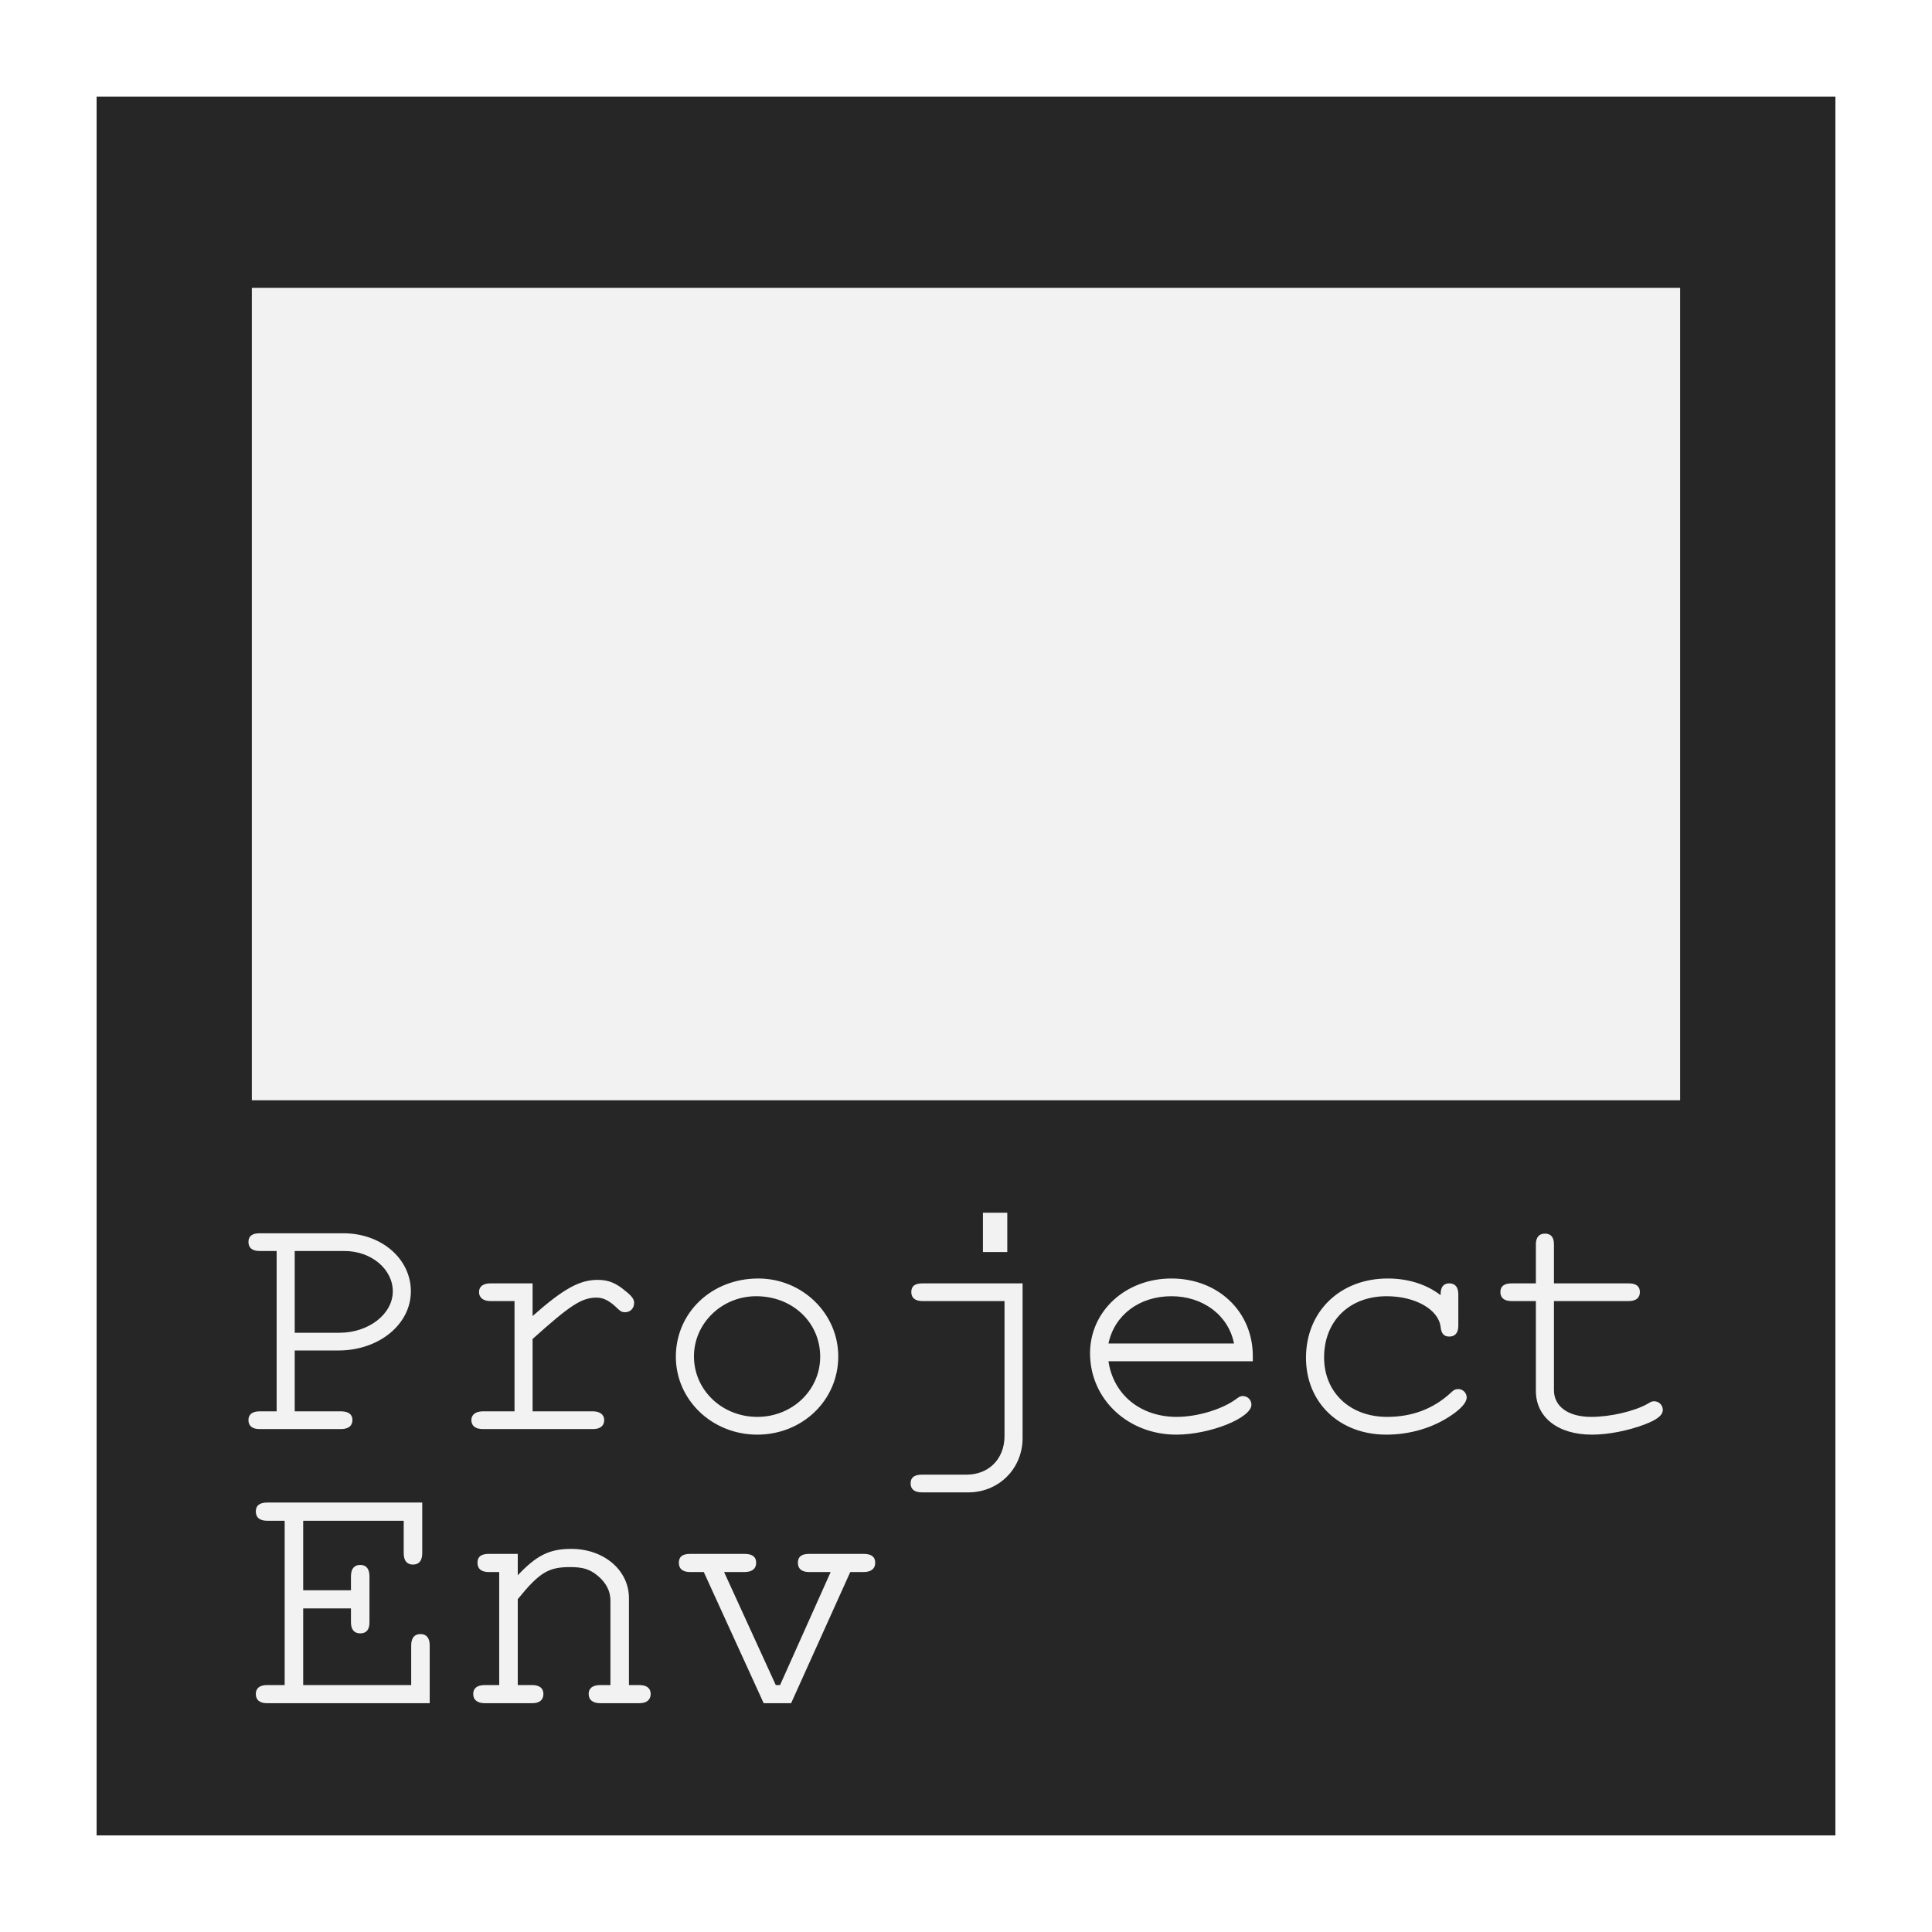
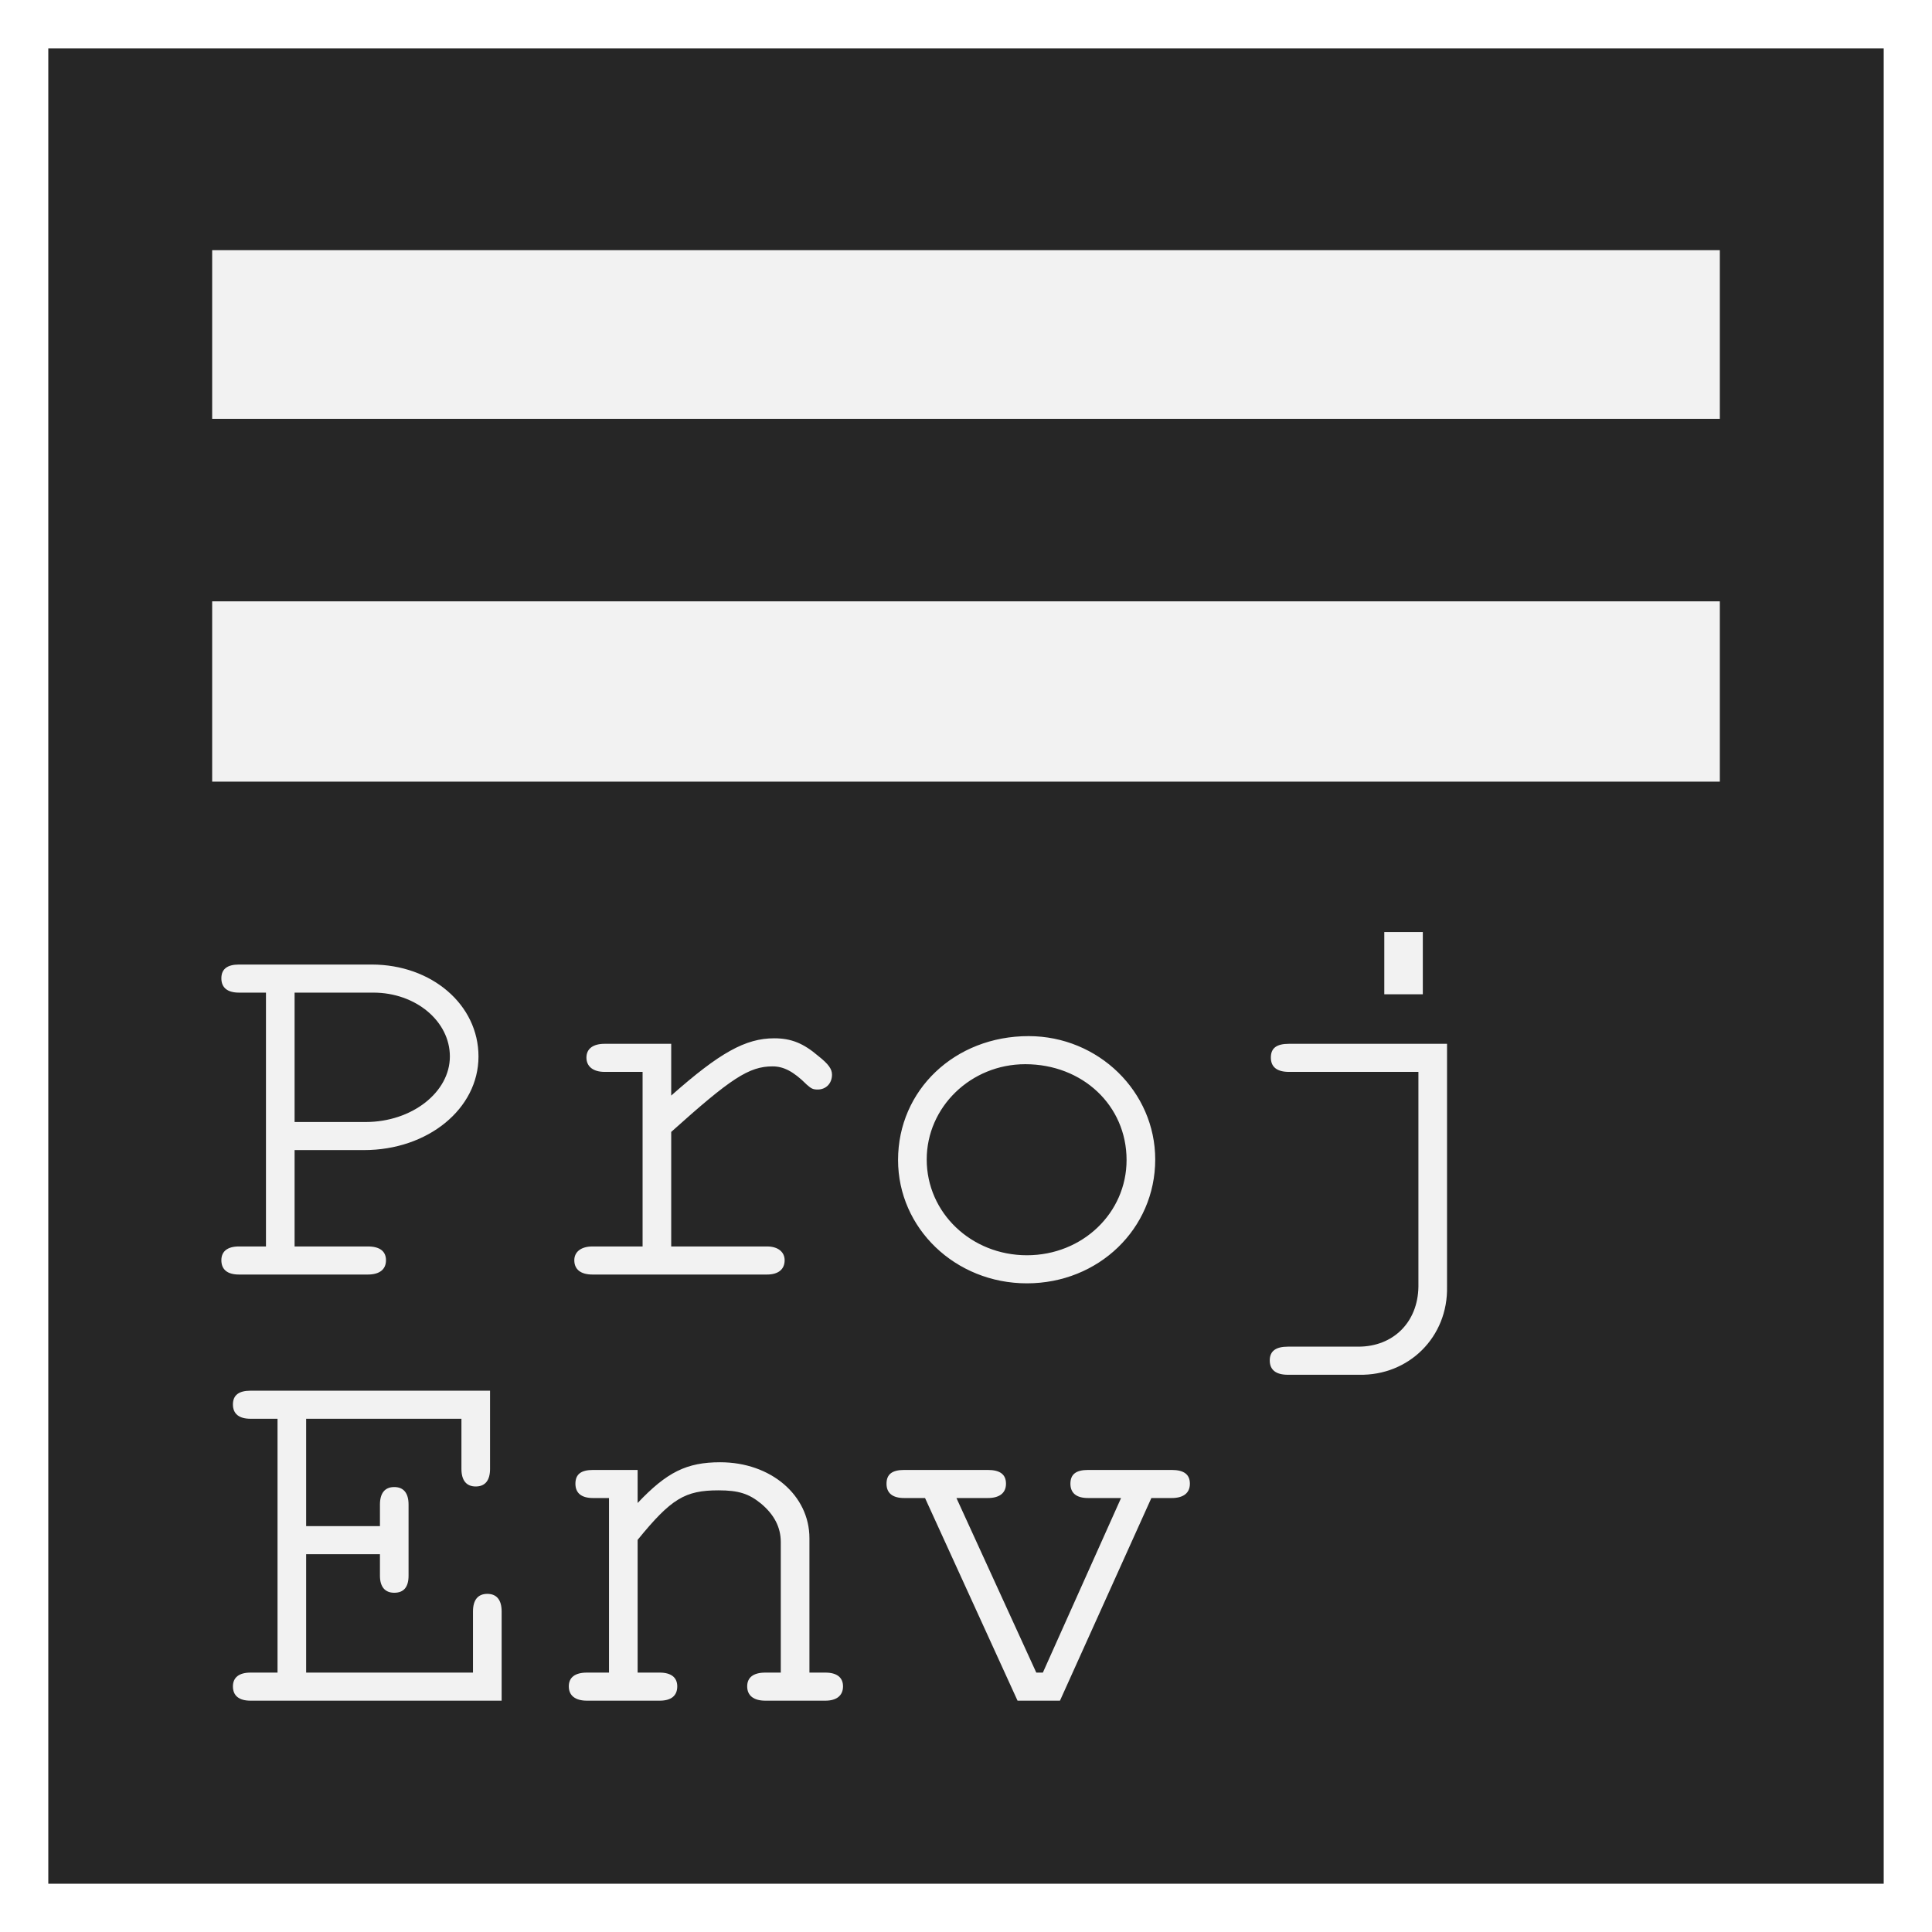
<svg xmlns="http://www.w3.org/2000/svg" width="100%" height="100%" viewBox="0 0 40 40" version="1.1" xml:space="preserve" style="fill-rule:evenodd;clip-rule:evenodd;stroke-linecap:square;stroke-miterlimit:1.5;">
-   <g transform="matrix(0.036,0,0,0.036,20,20)">
-     <g id="project-env-logo" transform="matrix(1,0,0,1,-500,-500)">
+   <g transform="matrix(0.038,0,0,0.038,20,20)">
+     <g id="project-env-logo.svg" transform="matrix(1,0,0,1,-500,-500)">
      <clipPath id="_clip1">
        <rect x="0" y="0" width="1000" height="1000" />
      </clipPath>
      <g clip-path="url(#_clip1)">
        <g transform="matrix(1.35979,0,0,1.69618,-53.0324,-175.933)">
          <rect x="70.779" y="134.695" width="671.849" height="532.964" style="fill:rgb(242,242,242);stroke:rgb(38,38,38);stroke-width:67.76px;" />
        </g>
-         <g transform="matrix(1.22915,0,0,1.27093,0.348354,-238.286)">
+         <g transform="matrix(1.22915,0,-3.08149e-33,0.333053,0.348354,-11.8316)">
          <rect x="34.873" y="641.666" width="743.255" height="298.581" style="fill:rgb(38,38,38);" />
        </g>
-         <g transform="matrix(1.17125,0,0,1.17125,83.7652,923.98)">
-           <text x="0px" y="0px" style="font-family:'Courier-Bold', 'Courier';font-size:175px;fill:rgb(242,242,242);">Env</text>
+         <g transform="matrix(1.22915,0,-3.08149e-33,0.333053,0.348354,185.847)">
+           <rect x="34.873" y="641.666" width="743.255" height="298.581" style="fill:rgb(38,38,38);" />
        </g>
-         <g transform="matrix(1.17125,0,0,1.17125,79.7363,766.317)">
+         <g transform="matrix(1.22915,0,-3.08149e-33,1.4084,0.348354,-405.722)">
+           <rect x="34.873" y="641.666" width="743.255" height="298.581" style="fill:rgb(38,38,38);" />
+         </g>
+         <g transform="matrix(1.17125,0,0,1.17125,89.1891,900.281)">
+           <text x="0px" y="0px" style="font-family:'Courier-Bold', 'Courier';font-size:256.137px;fill:rgb(242,242,242);">Env</text>
+         </g>
+         <g transform="matrix(1.17125,0,0,1.17125,82.8908,668.103)">
          <g id="_-Project-">
-             <text x="0px" y="0px" style="font-family:'Courier-Bold', 'Courier';font-size:170.758px;fill:rgb(242,242,242);">Project</text>
+             <text x="0px" y="0px" style="font-family:'Courier-Bold', 'Courier';font-size:256.137px;fill:rgb(242,242,242);">Proj</text>
          </g>
        </g>
      </g>
    </g>
-     <g id="project-env-logo1">
+     <g id="project-env-logo.svg1">
        </g>
  </g>
</svg>
